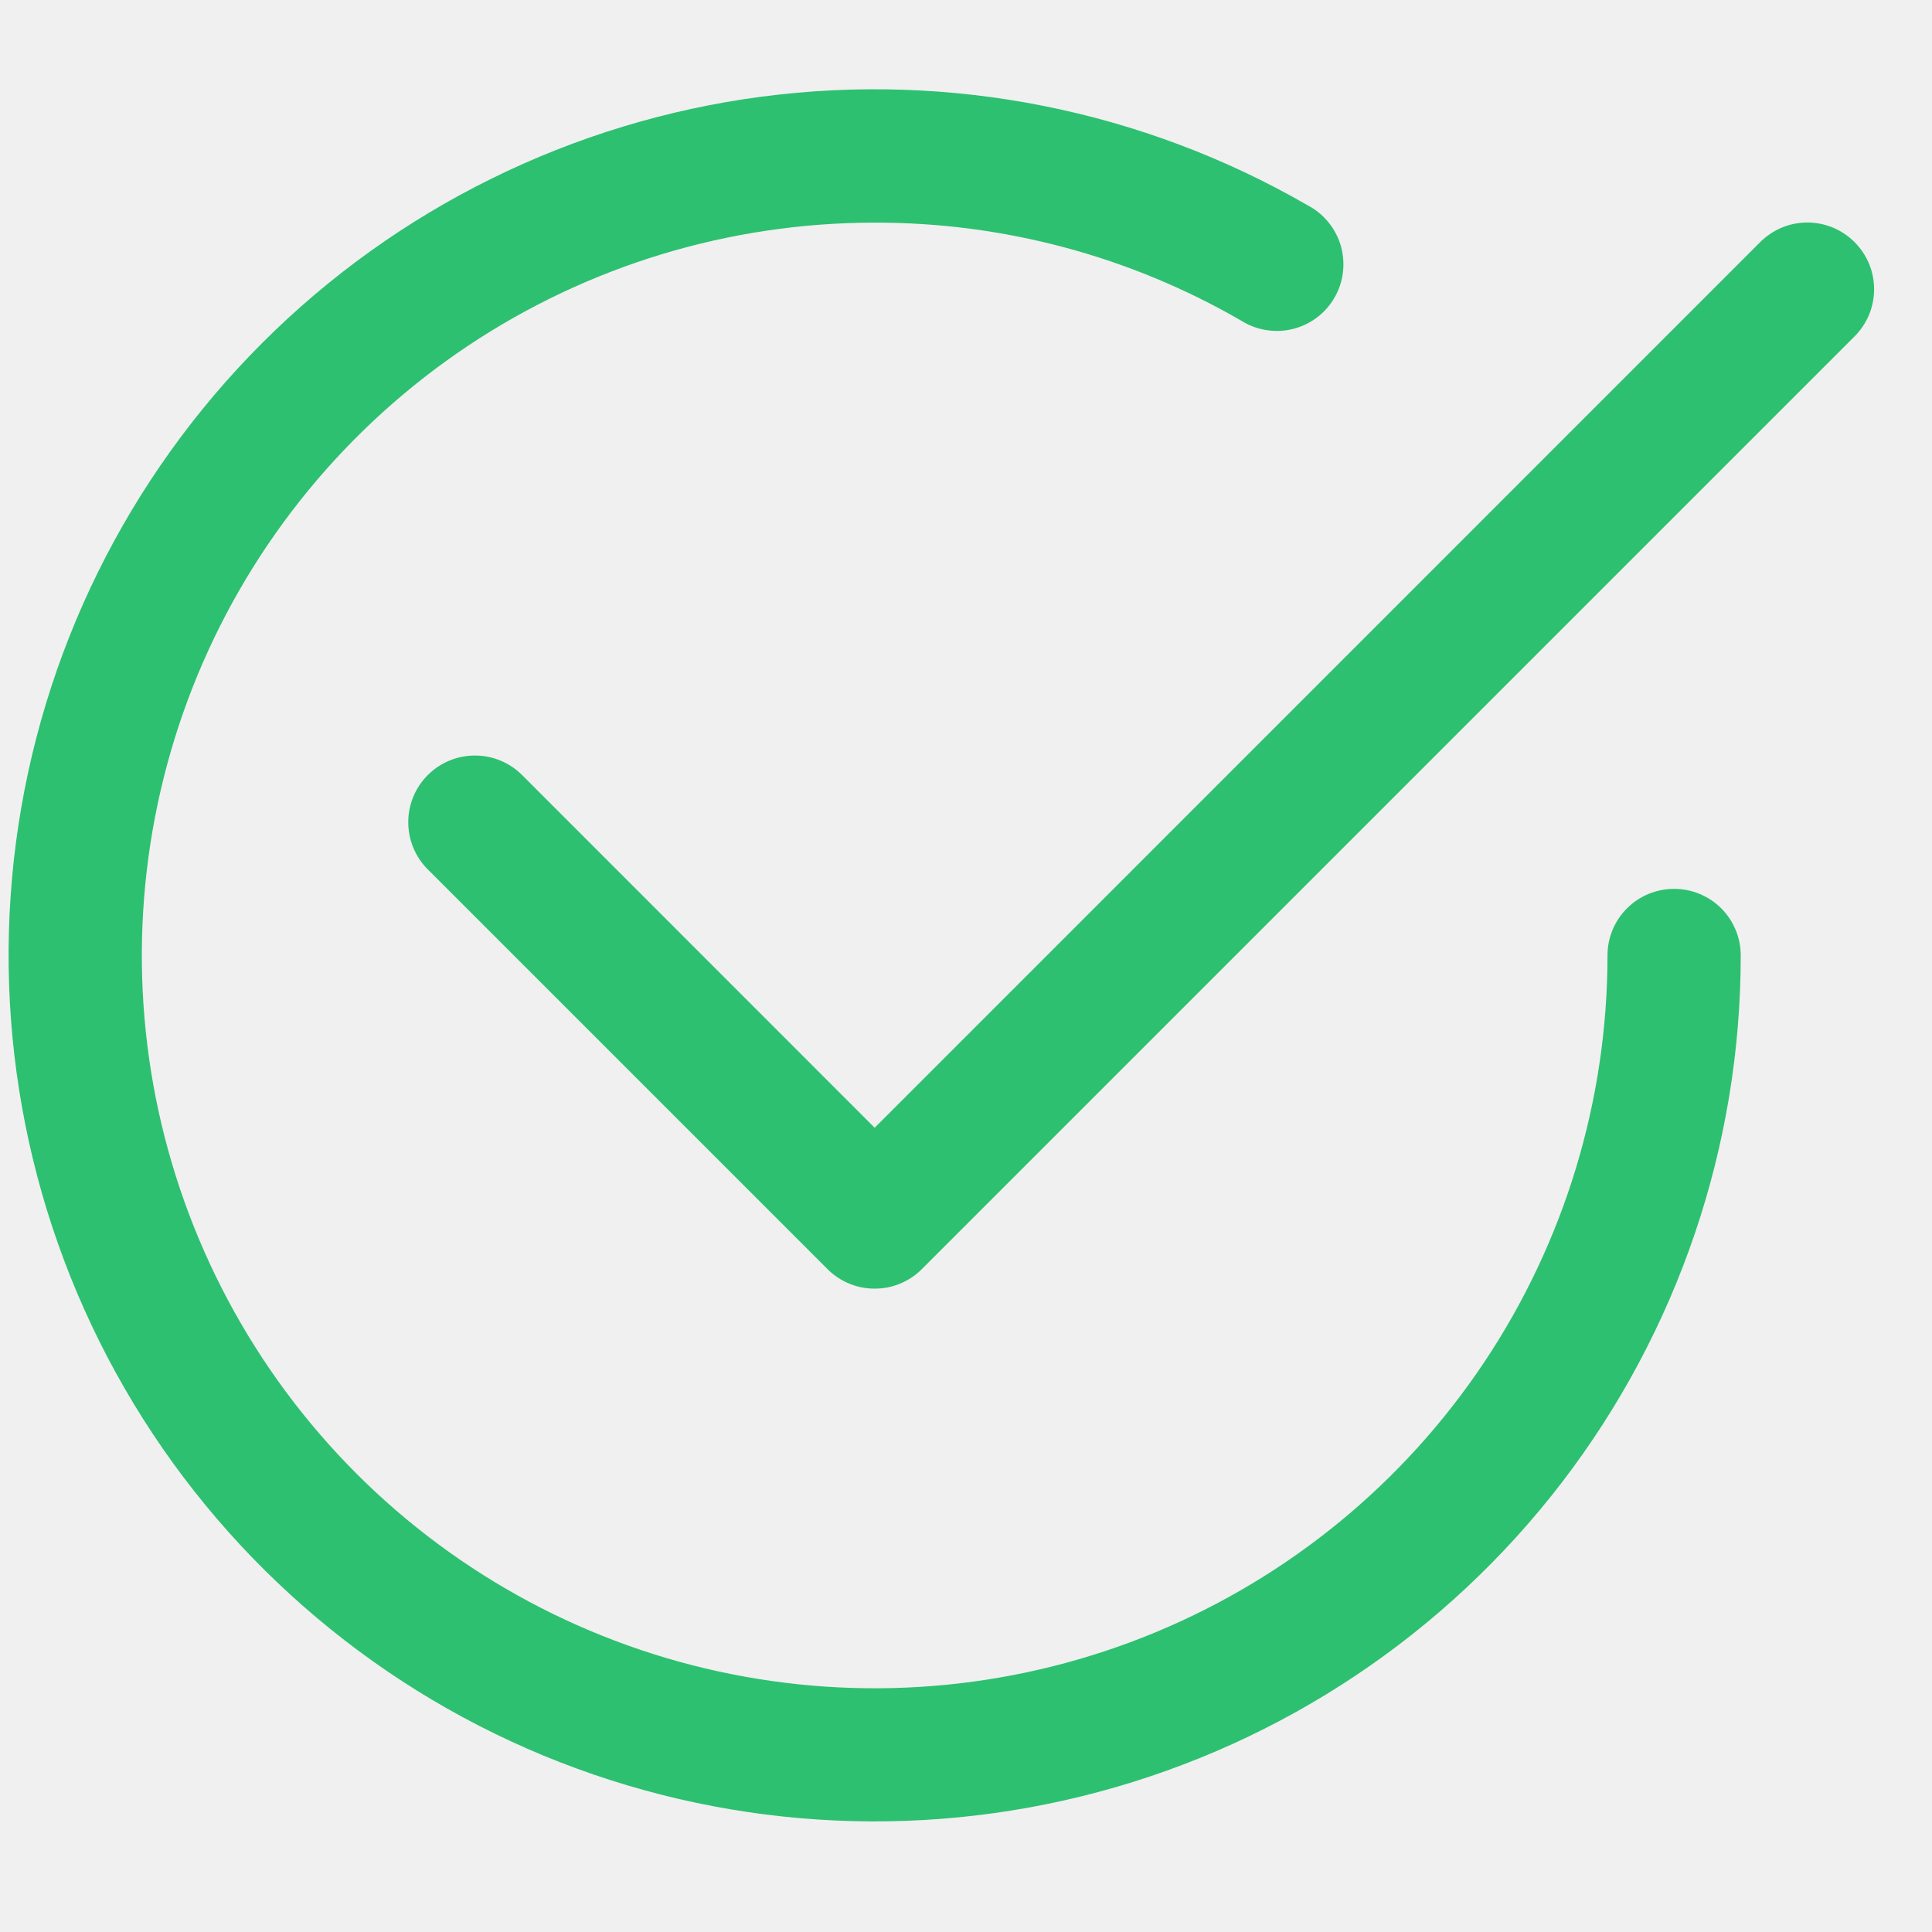
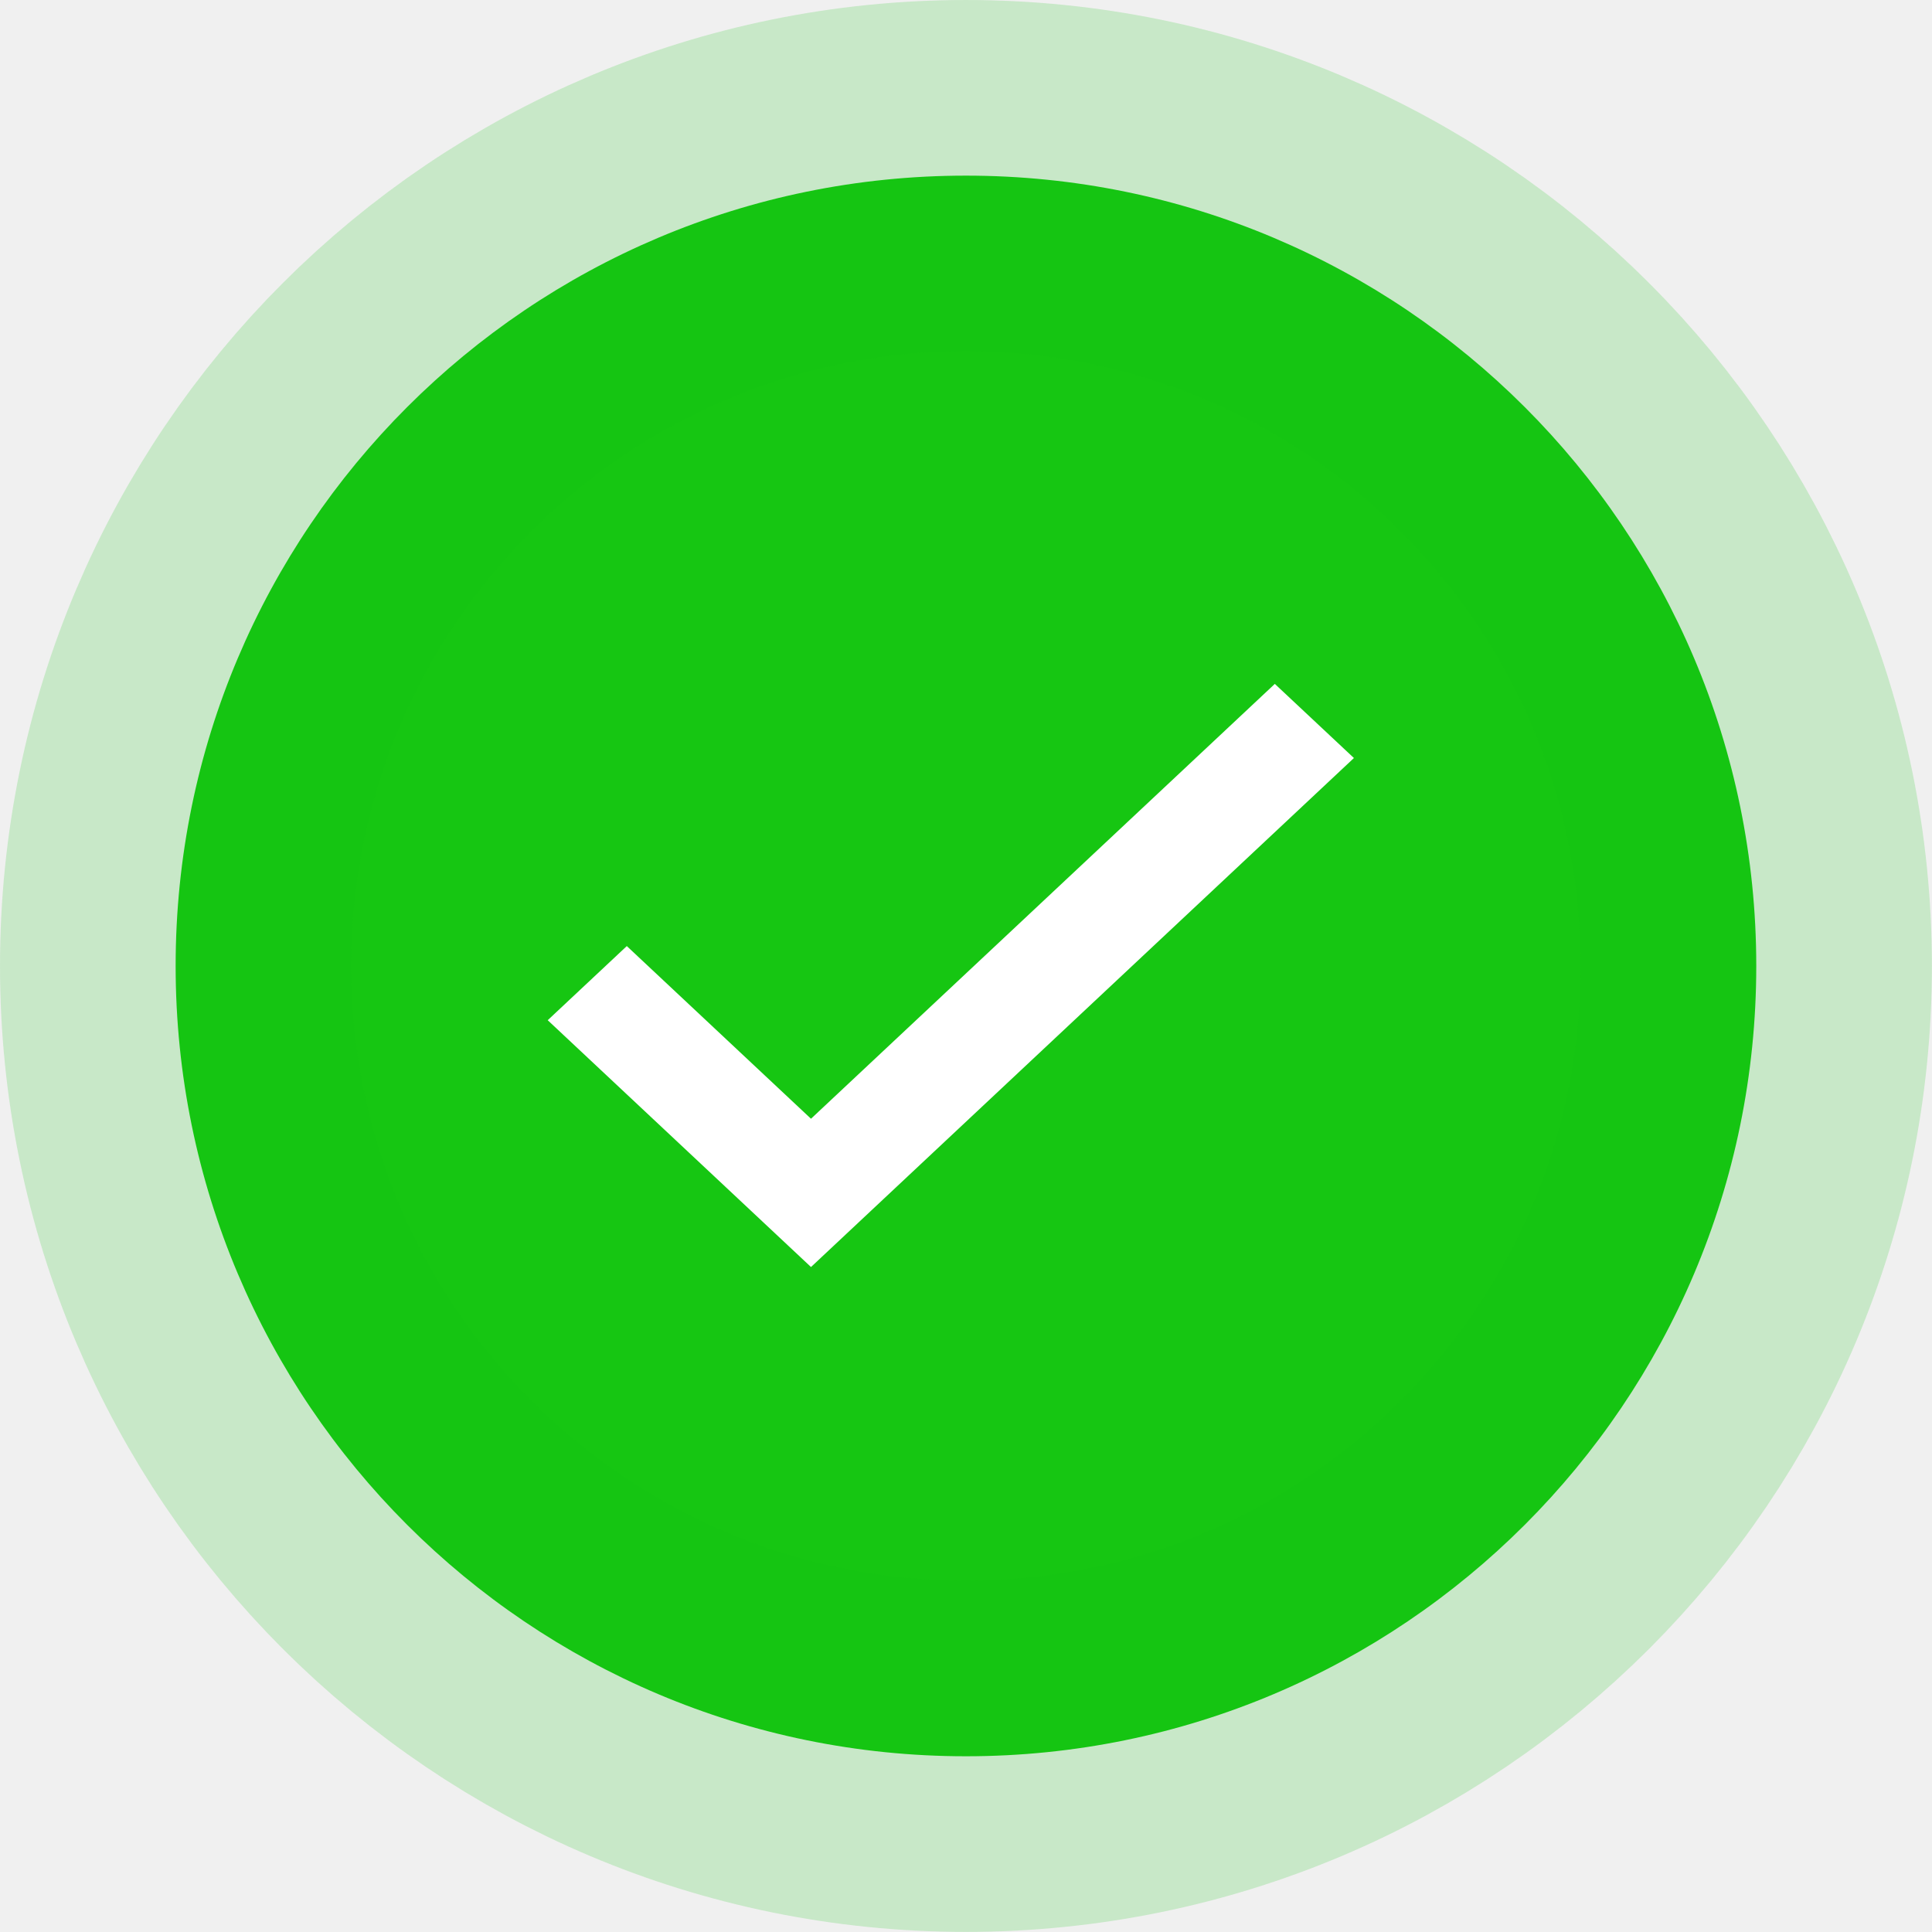
- <svg xmlns="http://www.w3.org/2000/svg" width="25" height="25" viewBox="0 0 29 27" fill="none">
-   <path fill-rule="evenodd" clip-rule="evenodd" d="M27.837 2.634C27.93 2.727 28.004 2.837 28.055 2.958C28.105 3.08 28.131 3.21 28.131 3.342C28.131 3.473 28.105 3.604 28.055 3.725C28.004 3.847 27.93 3.957 27.837 4.05L13.837 18.05C13.744 18.143 13.634 18.217 13.512 18.267C13.391 18.318 13.261 18.343 13.129 18.343C12.998 18.343 12.867 18.318 12.746 18.267C12.624 18.217 12.514 18.143 12.421 18.05L6.421 12.05C6.328 11.957 6.254 11.846 6.204 11.725C6.154 11.603 6.128 11.473 6.128 11.342C6.128 11.21 6.154 11.08 6.204 10.959C6.254 10.837 6.328 10.727 6.421 10.634C6.514 10.541 6.624 10.467 6.746 10.417C6.867 10.366 6.998 10.341 7.129 10.341C7.261 10.341 7.391 10.366 7.512 10.417C7.634 10.467 7.744 10.541 7.837 10.634L13.129 15.928L26.421 2.634C26.514 2.541 26.624 2.467 26.746 2.416C26.867 2.366 26.998 2.34 27.129 2.34C27.261 2.34 27.391 2.366 27.512 2.416C27.634 2.467 27.744 2.541 27.837 2.634Z" fill="#2DC071" />
-   <path fill-rule="evenodd" clip-rule="evenodd" d="M13.129 2.342C10.953 2.342 8.827 2.987 7.018 4.195C5.209 5.404 3.799 7.122 2.966 9.132C2.134 11.142 1.916 13.354 2.34 15.488C2.765 17.621 3.812 19.581 5.351 21.12C6.889 22.658 8.849 23.706 10.983 24.13C13.117 24.555 15.329 24.337 17.338 23.504C19.348 22.672 21.066 21.262 22.275 19.453C23.484 17.644 24.129 15.517 24.129 13.342C24.129 13.076 24.234 12.822 24.422 12.634C24.609 12.447 24.864 12.342 25.129 12.342C25.394 12.342 25.648 12.447 25.836 12.634C26.024 12.822 26.129 13.076 26.129 13.342C26.129 16.203 25.184 18.985 23.442 21.255C21.699 23.525 19.257 25.157 16.492 25.897C13.728 26.638 10.797 26.445 8.153 25.35C5.509 24.255 3.301 22.318 1.87 19.839C0.44 17.361 -0.133 14.48 0.24 11.643C0.614 8.805 1.913 6.171 3.937 4.147C5.96 2.124 8.595 0.825 11.432 0.451C14.27 0.078 17.151 0.651 19.629 2.082C19.748 2.144 19.854 2.23 19.939 2.335C20.025 2.439 20.088 2.56 20.126 2.689C20.163 2.819 20.174 2.954 20.158 3.088C20.142 3.222 20.099 3.351 20.031 3.468C19.964 3.585 19.873 3.687 19.765 3.768C19.657 3.849 19.534 3.907 19.403 3.939C19.272 3.971 19.136 3.976 19.003 3.954C18.87 3.933 18.743 3.884 18.629 3.812C16.957 2.845 15.06 2.338 13.129 2.342Z" fill="#2DC071" />
+ <svg xmlns="http://www.w3.org/2000/svg" width="121" height="121" viewBox="0 0 121 121" fill="none">
+   <circle cx="60.497" cy="60.497" r="49.497" fill="#16C612" stroke="#16C612" stroke-opacity="0.18" stroke-width="21.999" />
+   <path d="M50.792 70.066L39.256 59.252L34.303 63.895L50.792 79.353L84.795 47.475L79.841 42.832L50.792 70.066Z" fill="white" />
</svg>
